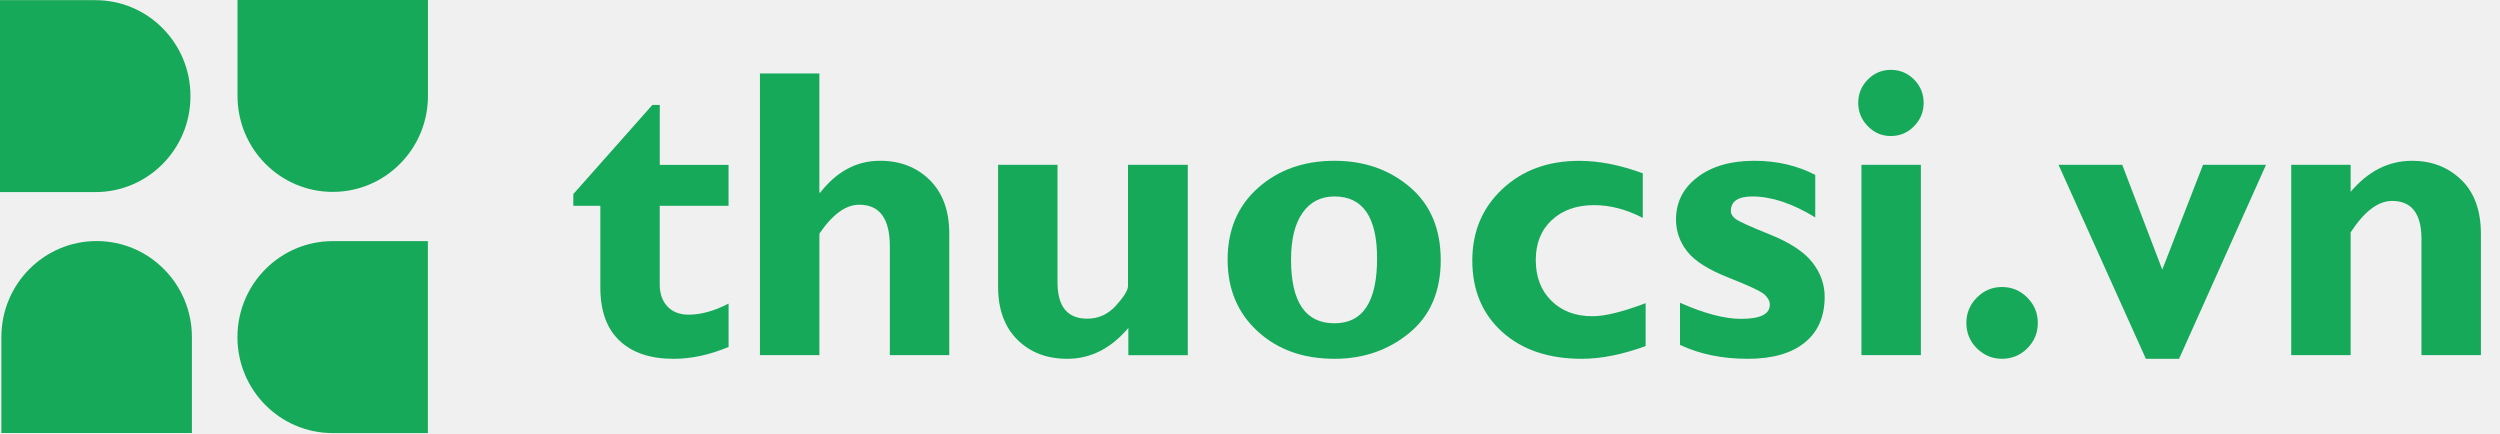
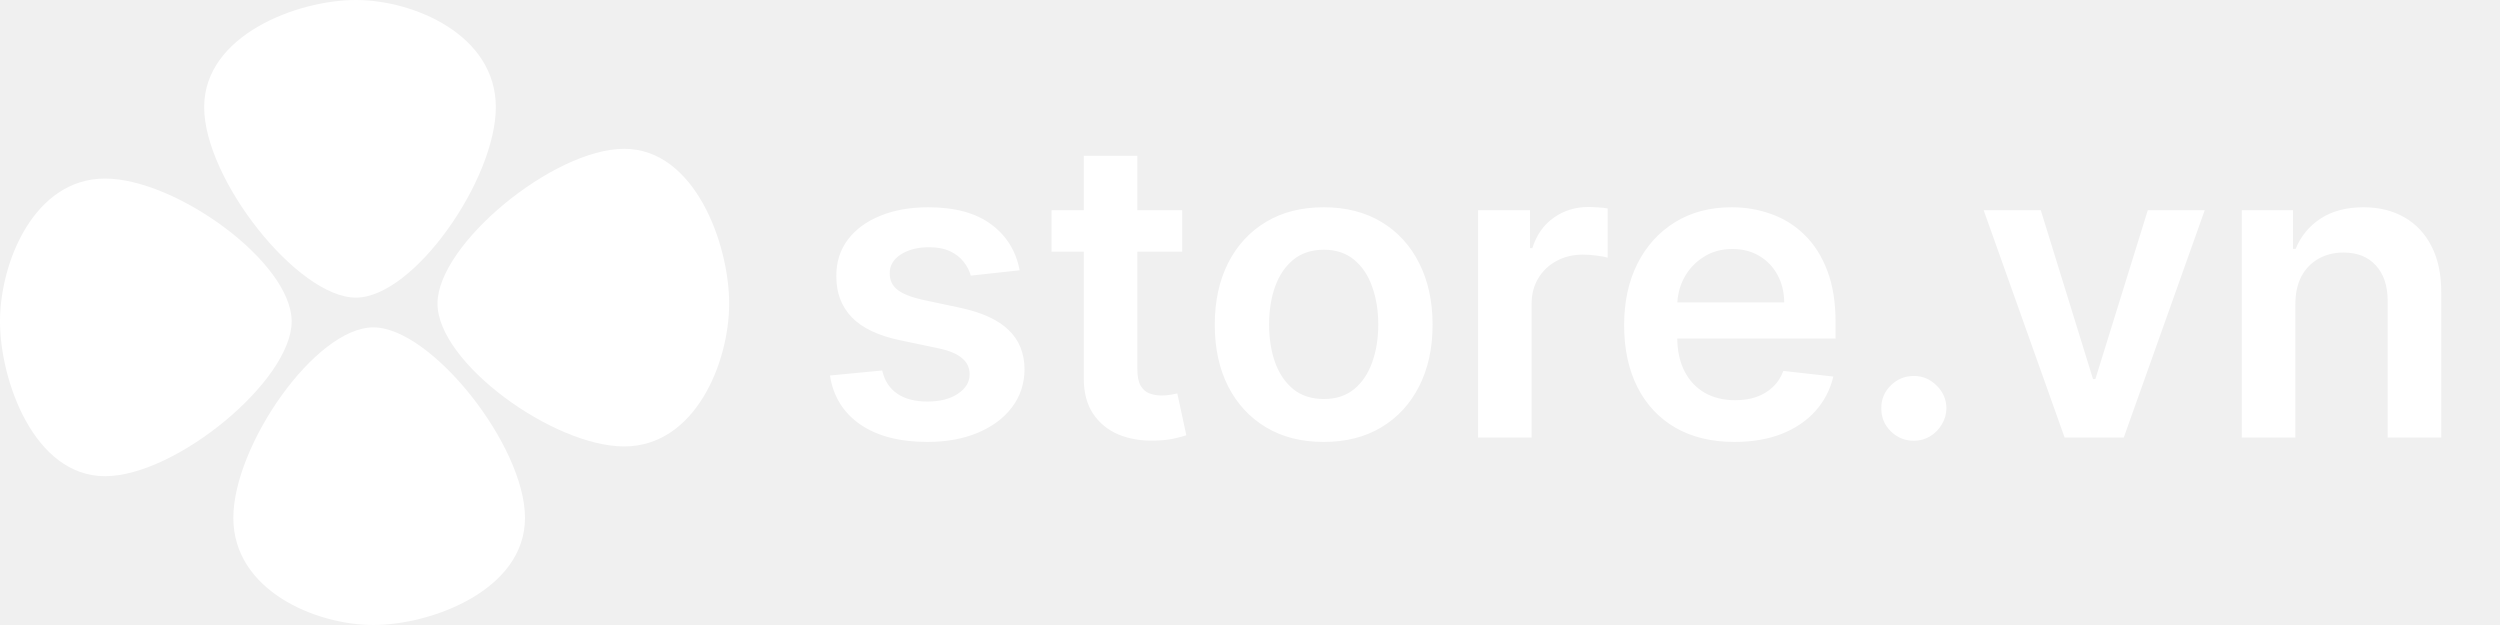
- <svg xmlns="http://www.w3.org/2000/svg" width="127" height="22" viewBox="0 0 127 22" fill="none">
-   <path d="M37.01 8.374V10.453H33.514V14.438C33.514 14.915 33.643 15.293 33.906 15.569C34.167 15.846 34.527 15.985 34.989 15.985C35.612 15.985 36.287 15.796 37.012 15.421V17.624C36.05 18.028 35.118 18.228 34.217 18.228C33.038 18.228 32.122 17.921 31.473 17.307C30.822 16.693 30.497 15.79 30.497 14.602V10.453H29.125V9.859L33.139 5.332H33.516V8.374H37.01Z" fill="#15A959" />
-   <path d="M41.624 3.732V9.786H41.666C42.506 8.707 43.52 8.167 44.705 8.167C45.728 8.167 46.57 8.494 47.231 9.146C47.892 9.8 48.223 10.707 48.223 11.869V18.041H45.204V12.513C45.204 11.104 44.687 10.4 43.649 10.4C42.964 10.4 42.291 10.89 41.626 11.867V18.041H38.605V3.732H41.624Z" fill="#15A959" />
-   <path d="M57.32 18.043V16.66C56.432 17.706 55.398 18.227 54.22 18.227C53.176 18.227 52.33 17.902 51.679 17.254C51.028 16.606 50.703 15.707 50.703 14.561V8.373H53.722V14.347C53.722 15.575 54.225 16.189 55.237 16.189C55.806 16.189 56.292 15.966 56.697 15.518C57.099 15.071 57.302 14.742 57.302 14.531V8.373H60.34V18.043H57.32Z" fill="#15A959" />
-   <path d="M67.791 8.168C69.295 8.168 70.571 8.611 71.618 9.5C72.666 10.389 73.189 11.627 73.189 13.213C73.189 14.806 72.658 16.04 71.592 16.915C70.529 17.79 69.261 18.227 67.791 18.227C66.198 18.227 64.896 17.759 63.883 16.826C62.869 15.893 62.363 14.681 62.363 13.192C62.363 11.675 62.879 10.457 63.912 9.542C64.946 8.625 66.238 8.168 67.791 8.168ZM67.791 16.423C69.235 16.423 69.956 15.325 69.956 13.13C69.956 11.031 69.235 9.98 67.791 9.98C67.1 9.98 66.559 10.257 66.17 10.811C65.78 11.364 65.585 12.157 65.585 13.19C65.585 15.348 66.32 16.423 67.791 16.423Z" fill="#15A959" />
-   <path d="M83.598 15.4V17.581C82.419 18.01 81.338 18.227 80.354 18.227C78.668 18.227 77.318 17.771 76.308 16.858C75.299 15.945 74.793 14.737 74.793 13.235C74.793 11.766 75.303 10.554 76.322 9.601C77.342 8.647 78.642 8.17 80.221 8.17C81.236 8.17 82.316 8.383 83.453 8.804V11.067C82.62 10.638 81.8 10.421 80.993 10.421C80.091 10.421 79.371 10.674 78.829 11.182C78.287 11.687 78.017 12.366 78.017 13.212C78.017 14.067 78.281 14.758 78.809 15.279C79.339 15.803 80.032 16.064 80.894 16.064C81.529 16.066 82.431 15.843 83.598 15.4Z" fill="#15A959" />
-   <path d="M92.215 8.884V11.045C91.062 10.335 89.995 9.98 89.013 9.98C88.289 9.98 87.926 10.229 87.926 10.728C87.926 10.859 88.002 10.987 88.155 11.112C88.309 11.238 88.892 11.505 89.909 11.912C90.925 12.32 91.644 12.791 92.064 13.325C92.484 13.859 92.693 14.443 92.693 15.079C92.693 16.084 92.355 16.858 91.676 17.406C90.999 17.954 90.033 18.227 88.778 18.227C87.49 18.227 86.345 17.992 85.344 17.521V15.38C86.576 15.925 87.61 16.198 88.444 16.198C89.42 16.198 89.907 15.96 89.907 15.484C89.907 15.299 89.816 15.127 89.637 14.962C89.456 14.8 88.852 14.515 87.823 14.109C86.793 13.704 86.09 13.259 85.71 12.773C85.33 12.287 85.141 11.748 85.141 11.152C85.141 10.271 85.505 9.553 86.234 8.999C86.963 8.445 87.922 8.168 89.115 8.168C90.26 8.168 91.293 8.407 92.215 8.884Z" fill="#15A959" />
-   <path d="M94.398 5.228C94.398 4.765 94.562 4.368 94.886 4.04C95.211 3.713 95.601 3.549 96.055 3.549C96.515 3.549 96.909 3.713 97.234 4.04C97.558 4.368 97.722 4.765 97.722 5.228C97.722 5.686 97.558 6.081 97.234 6.412C96.909 6.743 96.515 6.91 96.055 6.91C95.601 6.91 95.211 6.745 94.886 6.412C94.562 6.079 94.398 5.686 94.398 5.228ZM97.58 18.042H94.562V8.373H97.58V18.042Z" fill="#15A959" />
-   <path d="M99.891 16.404C99.891 15.906 100.068 15.477 100.424 15.118C100.781 14.759 101.205 14.58 101.701 14.58C102.202 14.58 102.63 14.759 102.987 15.118C103.343 15.477 103.521 15.904 103.521 16.404C103.521 16.91 103.343 17.339 102.987 17.694C102.63 18.049 102.202 18.226 101.701 18.226C101.207 18.226 100.781 18.047 100.424 17.694C100.07 17.339 99.891 16.91 99.891 16.404Z" fill="#15A959" />
-   <path d="M109.011 18.227L104.574 8.373H107.81L109.843 13.698L111.914 8.373H115.114L110.697 18.227H109.011Z" fill="#15A959" />
-   <path d="M119.413 8.373V9.745C120.301 8.694 121.341 8.168 122.533 8.168C123.529 8.168 124.361 8.489 125.028 9.131C125.695 9.773 126.03 10.692 126.03 11.89V18.042H123.011V12.145C123.011 10.853 122.513 10.207 121.518 10.207C120.807 10.207 120.104 10.74 119.413 11.804V18.042H116.395V8.373H119.413Z" fill="#15A959" />
-   <path d="M4.909 12.246C2.237 12.246 0.07 14.429 0.07 17.122V21.998H9.749V17.122C9.747 14.429 7.581 12.246 4.909 12.246Z" fill="#15A959" />
-   <path d="M12.062 17.126C12.062 19.819 14.229 22 16.899 22H21.736V12.25H16.901C14.229 12.25 12.062 14.433 12.062 17.126Z" fill="#15A959" />
-   <path d="M12.066 0V4.874C12.066 7.567 14.233 9.748 16.903 9.748C19.573 9.748 21.74 7.565 21.74 4.874V0H12.066Z" fill="#15A959" />
-   <path d="M4.847 0.008H0V9.758H4.847C7.513 9.758 9.675 7.579 9.675 4.892V4.874C9.675 2.187 7.513 0.008 4.847 0.008Z" fill="#15A959" />
+ <svg xmlns="http://www.w3.org/2000/svg" width="120" height="30" viewBox="0 0 120 30" fill="none">
+   <path d="M48.943 12.974L46.599 13.23C46.533 12.993 46.417 12.771 46.251 12.562C46.09 12.354 45.873 12.186 45.598 12.058C45.323 11.93 44.987 11.867 44.59 11.867C44.054 11.867 43.605 11.982 43.24 12.214C42.88 12.447 42.703 12.747 42.707 13.117C42.703 13.434 42.819 13.692 43.055 13.891C43.297 14.089 43.695 14.253 44.249 14.381L46.109 14.778C47.142 15.001 47.909 15.354 48.41 15.837C48.917 16.32 49.173 16.952 49.178 17.733C49.173 18.419 48.972 19.026 48.574 19.551C48.181 20.072 47.634 20.479 46.933 20.773C46.233 21.066 45.428 21.213 44.519 21.213C43.183 21.213 42.108 20.934 41.294 20.375C40.48 19.812 39.994 19.028 39.838 18.024L42.345 17.783C42.459 18.275 42.7 18.647 43.07 18.898C43.439 19.149 43.919 19.274 44.511 19.274C45.122 19.274 45.612 19.149 45.981 18.898C46.356 18.647 46.543 18.337 46.543 17.967C46.543 17.655 46.422 17.397 46.18 17.193C45.944 16.99 45.574 16.833 45.072 16.724L43.212 16.334C42.165 16.116 41.391 15.749 40.889 15.233C40.387 14.712 40.139 14.054 40.144 13.258C40.139 12.586 40.321 12.004 40.69 11.511C41.064 11.014 41.583 10.631 42.246 10.361C42.913 10.086 43.683 9.949 44.554 9.949C45.832 9.949 46.839 10.221 47.572 10.766C48.311 11.31 48.768 12.046 48.943 12.974ZM56.745 10.091V12.079H50.474V10.091H56.745ZM52.022 7.477H54.593V17.719C54.593 18.064 54.645 18.329 54.749 18.514C54.858 18.694 55 18.817 55.175 18.884C55.351 18.95 55.545 18.983 55.758 18.983C55.919 18.983 56.066 18.971 56.198 18.947C56.336 18.924 56.44 18.902 56.511 18.884L56.944 20.893C56.807 20.941 56.61 20.993 56.354 21.05C56.103 21.107 55.796 21.14 55.431 21.149C54.787 21.168 54.207 21.071 53.691 20.858C53.175 20.64 52.765 20.304 52.462 19.849C52.164 19.395 52.017 18.827 52.022 18.145V7.477ZM63.537 21.213C62.471 21.213 61.548 20.979 60.767 20.51C59.985 20.041 59.379 19.385 58.949 18.543C58.522 17.7 58.309 16.715 58.309 15.588C58.309 14.461 58.522 13.474 58.949 12.626C59.379 11.779 59.985 11.121 60.767 10.652C61.548 10.183 62.471 9.949 63.537 9.949C64.602 9.949 65.525 10.183 66.306 10.652C67.088 11.121 67.691 11.779 68.118 12.626C68.548 13.474 68.764 14.461 68.764 15.588C68.764 16.715 68.548 17.7 68.118 18.543C67.691 19.385 67.088 20.041 66.306 20.51C65.525 20.979 64.602 21.213 63.537 21.213ZM63.551 19.153C64.128 19.153 64.611 18.995 65 18.678C65.388 18.356 65.677 17.925 65.866 17.385C66.06 16.845 66.157 16.244 66.157 15.581C66.157 14.913 66.06 14.31 65.866 13.77C65.677 13.225 65.388 12.792 65 12.47C64.611 12.148 64.128 11.987 63.551 11.987C62.959 11.987 62.467 12.148 62.074 12.47C61.685 12.792 61.394 13.225 61.2 13.77C61.011 14.31 60.916 14.913 60.916 15.581C60.916 16.244 61.011 16.845 61.2 17.385C61.394 17.925 61.685 18.356 62.074 18.678C62.467 18.995 62.959 19.153 63.551 19.153ZM70.946 21V10.091H73.439V11.909H73.553C73.751 11.279 74.092 10.794 74.575 10.453C75.063 10.107 75.619 9.935 76.244 9.935C76.386 9.935 76.545 9.942 76.72 9.956C76.9 9.965 77.049 9.982 77.168 10.006V12.371C77.059 12.333 76.886 12.3 76.649 12.271C76.417 12.238 76.192 12.222 75.974 12.222C75.506 12.222 75.084 12.323 74.71 12.527C74.341 12.726 74.05 13.003 73.837 13.358C73.624 13.713 73.517 14.123 73.517 14.587V21H70.946ZM83.256 21.213C82.162 21.213 81.218 20.986 80.422 20.531C79.632 20.072 79.023 19.423 78.597 18.585C78.171 17.742 77.958 16.75 77.958 15.609C77.958 14.487 78.171 13.502 78.597 12.655C79.028 11.803 79.629 11.14 80.401 10.666C81.173 10.188 82.079 9.949 83.121 9.949C83.793 9.949 84.428 10.058 85.025 10.276C85.626 10.489 86.156 10.82 86.615 11.27C87.079 11.72 87.444 12.293 87.709 12.989C87.974 13.68 88.107 14.504 88.107 15.46V16.249H79.165V14.516H85.642C85.638 14.023 85.531 13.585 85.323 13.202C85.115 12.813 84.823 12.508 84.449 12.286C84.08 12.063 83.649 11.952 83.157 11.952C82.631 11.952 82.169 12.079 81.772 12.335C81.374 12.586 81.064 12.918 80.841 13.329C80.624 13.737 80.512 14.184 80.507 14.672V16.185C80.507 16.819 80.624 17.364 80.856 17.818C81.088 18.268 81.412 18.614 81.829 18.855C82.245 19.092 82.733 19.21 83.291 19.21C83.666 19.21 84.004 19.158 84.307 19.054C84.61 18.945 84.873 18.787 85.096 18.578C85.318 18.37 85.486 18.112 85.6 17.804L88 18.074C87.849 18.708 87.56 19.262 87.134 19.736C86.713 20.204 86.173 20.569 85.515 20.829C84.856 21.085 84.104 21.213 83.256 21.213ZM91.866 21.156C91.435 21.156 91.066 21.005 90.758 20.702C90.45 20.399 90.299 20.029 90.303 19.594C90.299 19.168 90.45 18.803 90.758 18.5C91.066 18.197 91.435 18.046 91.866 18.046C92.282 18.046 92.645 18.197 92.952 18.5C93.265 18.803 93.424 19.168 93.428 19.594C93.424 19.883 93.348 20.145 93.201 20.382C93.059 20.619 92.87 20.808 92.633 20.95C92.401 21.088 92.145 21.156 91.866 21.156ZM105.827 10.091L101.942 21H99.101L95.216 10.091H97.958L100.465 18.195H100.578L103.093 10.091H105.827ZM110.177 14.608V21H107.606V10.091H110.064V11.945H110.191C110.442 11.334 110.842 10.848 111.392 10.489C111.946 10.129 112.63 9.949 113.444 9.949C114.197 9.949 114.853 10.11 115.412 10.432C115.975 10.754 116.411 11.22 116.718 11.831C117.031 12.442 117.185 13.183 117.18 14.054V21H114.609V14.452C114.609 13.723 114.42 13.152 114.041 12.74C113.667 12.328 113.148 12.122 112.485 12.122C112.036 12.122 111.636 12.222 111.285 12.421C110.94 12.615 110.667 12.896 110.468 13.266C110.274 13.635 110.177 14.082 110.177 14.608Z" fill="white" />
+   <path d="M23.8 5.143C23.8 8.614 19.863 14.286 17.08 14.286C14.296 14.286 9.8 8.614 9.8 5.143C9.8 1.671 14.296 0 17.08 0C19.863 0 23.8 1.671 23.8 5.143Z" fill="white" />
+   <path d="M5.04 8.571C8.442 8.571 14 12.588 14 15.429C14 18.269 8.442 22.857 5.04 22.857C1.638 22.857 0 18.269 0 15.429C0 12.588 1.638 8.571 5.04 8.571Z" fill="white" />
+   <path d="M11.2 24.857C11.2 21.386 15.136 15.714 17.92 15.714C20.703 15.714 25.2 21.386 25.2 24.857C25.2 28.329 20.703 30 17.92 30C15.136 30 11.2 28.329 11.2 24.857Z" fill="white" />
+   <path d="M29.96 21.429C26.558 21.429 21 17.412 21 14.571C21 11.731 26.558 7.143 29.96 7.143C33.362 7.143 35 11.731 35 14.571C35 17.412 33.362 21.429 29.96 21.429Z" fill="white" />
</svg>
